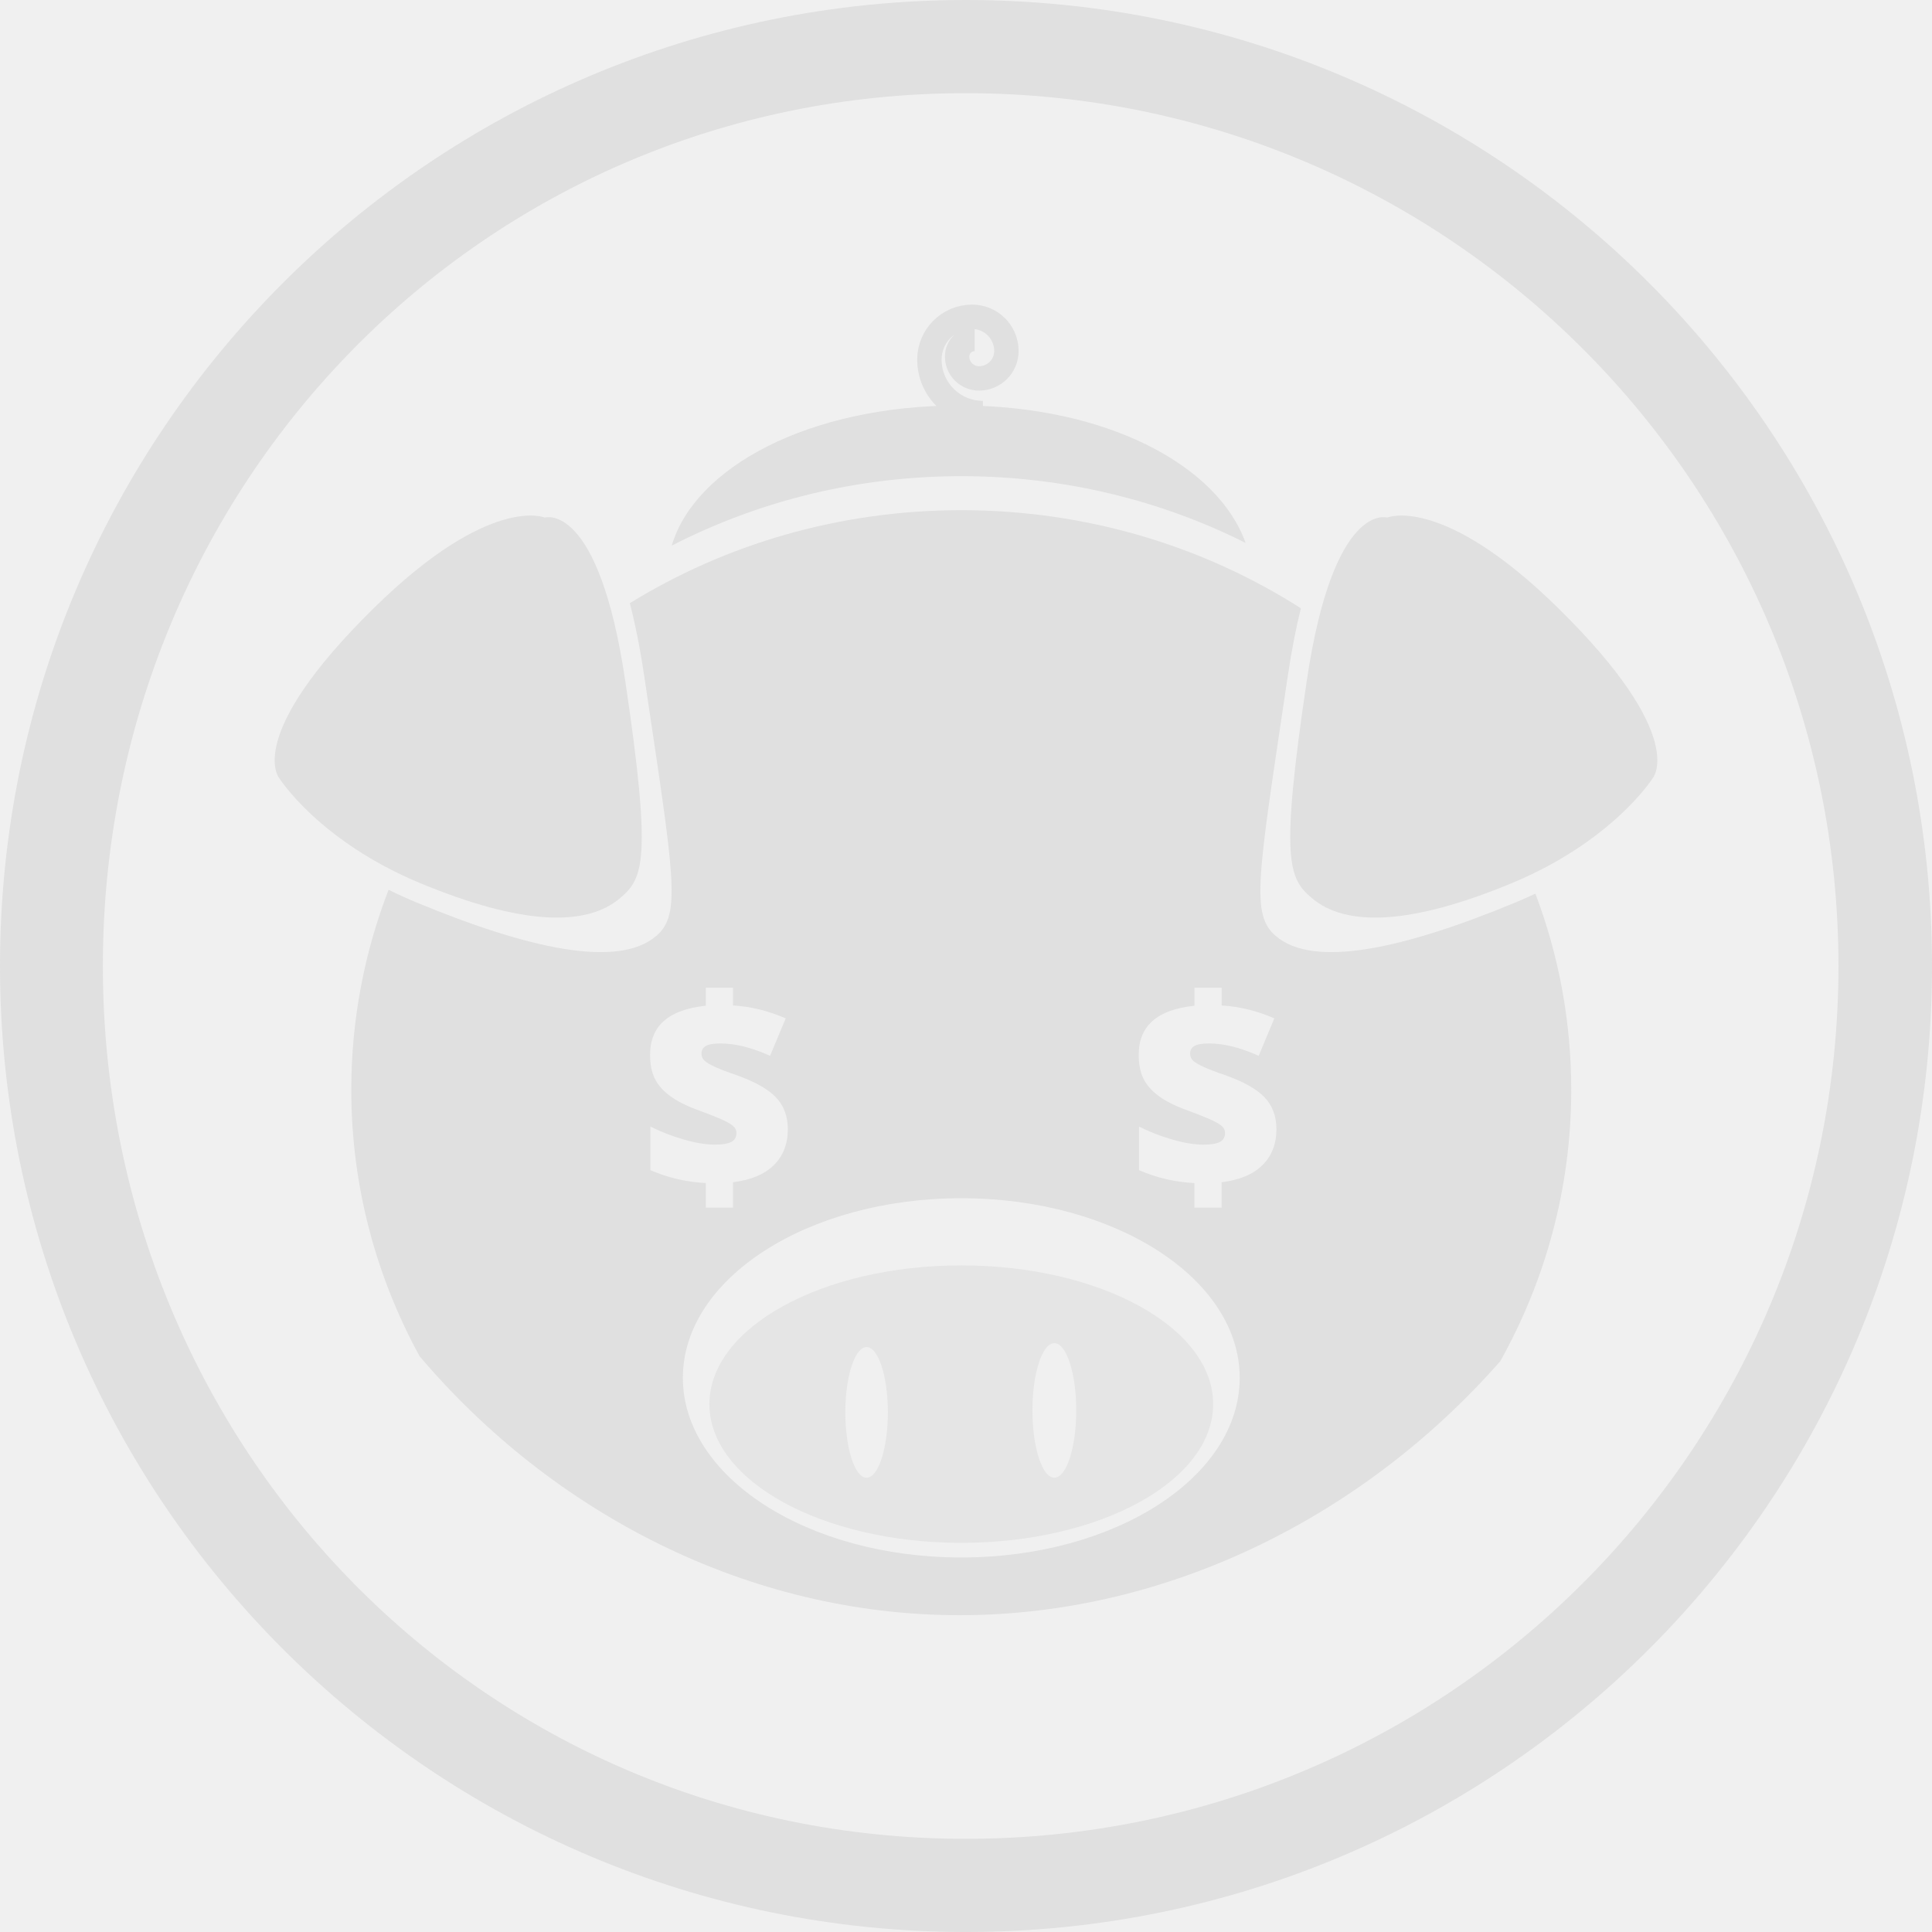
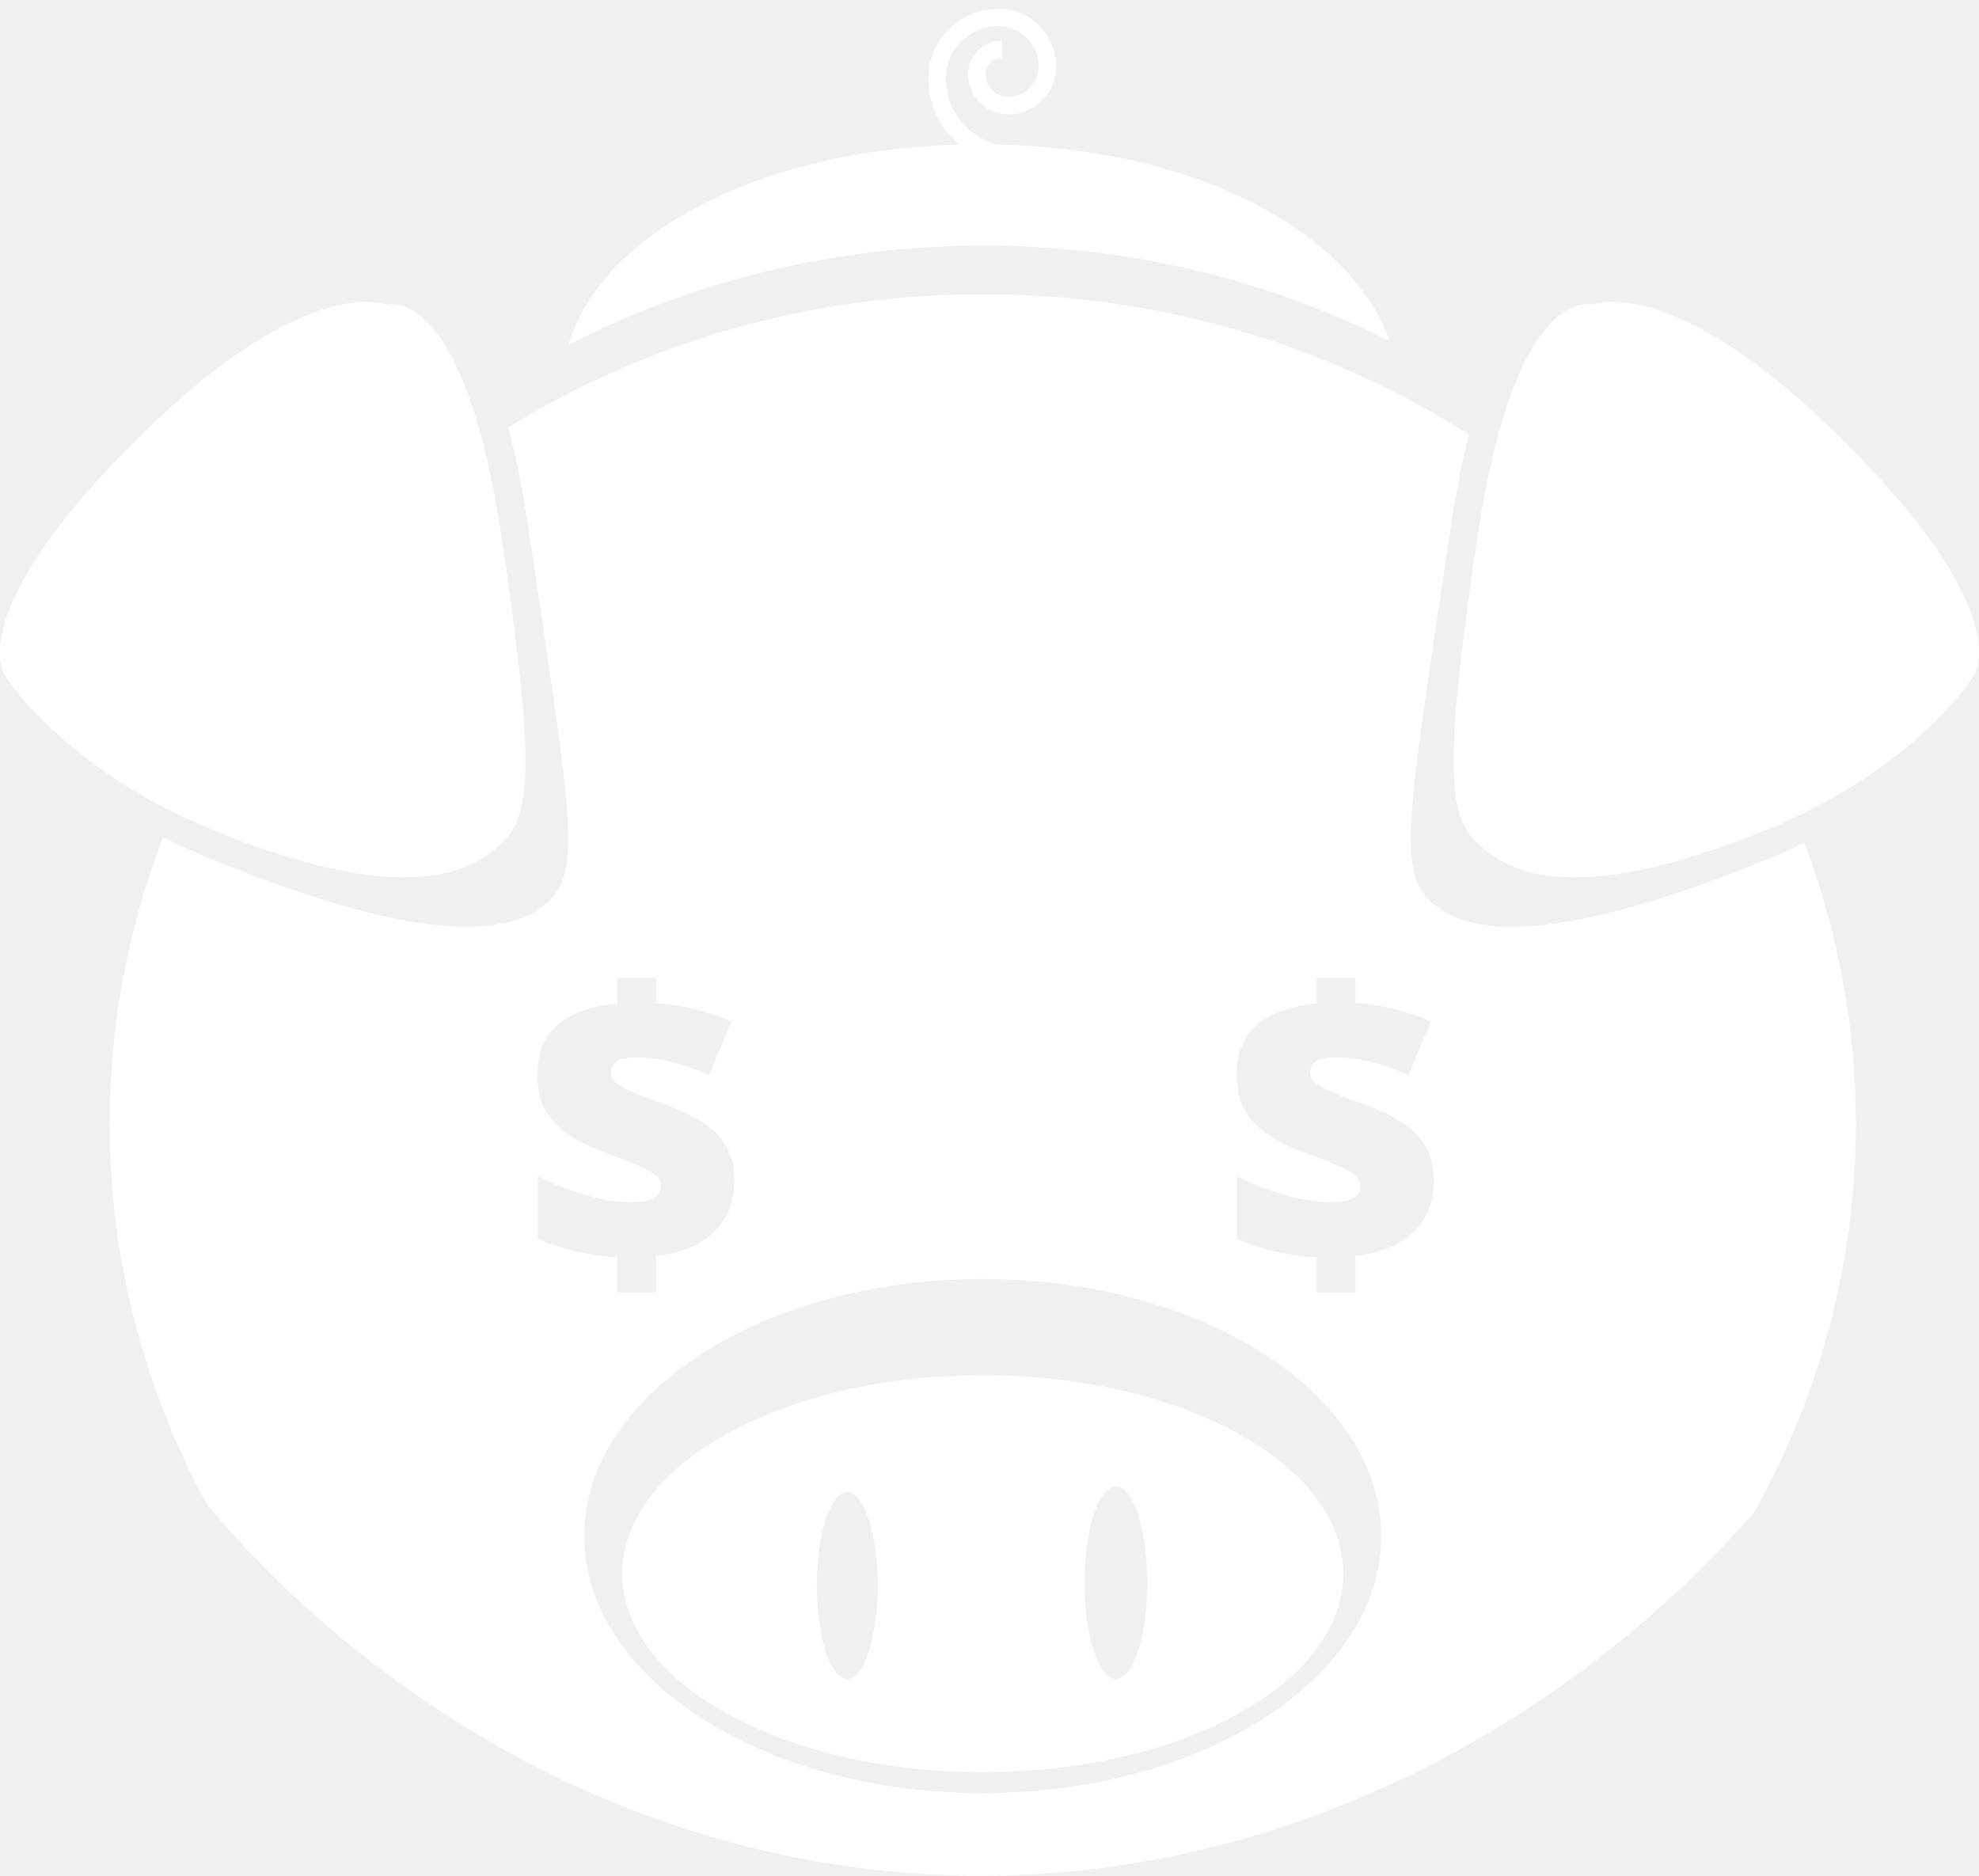
- <svg xmlns="http://www.w3.org/2000/svg" version="1.1" x="0px" y="0px" width="158.333px" height="158.333px" viewBox="0 0 158.333 158.333" enable-background="new 0 0 158.333 158.333" xml:space="preserve">
-   <g id="Background" display="none">
-     <ellipse display="inline" fill="#03A699" cx="79.167" cy="79.167" rx="71.587" ry="68.657" />
-   </g>
+ <svg xmlns="http://www.w3.org/2000/svg" version="1.1" id="Layer_1" x="0px" y="0px" width="113.313px" height="107.407px" viewBox="22.51 24.963 113.313 107.407" enable-background="new 22.51 24.963 113.313 107.407" xml:space="preserve">
  <g id="Vector">
-     <path id="Last_Feature_1_" fill="none" stroke="#E0E0E0" stroke-width="2" stroke-miterlimit="10" d="M80.549,33.851   c-2.42,0-4.382-1.962-4.382-4.382c0-1.936,1.57-3.506,3.506-3.506c1.549,0,2.805,1.256,2.805,2.805   c0,1.239-1.005,2.244-2.244,2.244c-0.991,0-1.795-0.804-1.795-1.795c0-0.793,0.643-1.436,1.436-1.436" />
-     <path id="Ear_4_" fill="#E0E0E0" d="M44.649,42.417c0,0,4.396-1.399,6.593,13.386c2.198,14.785,1.462,16.184-0.4,17.782   c-2.82,2.421-8.192,2.198-16.383-1.199c-8.291-3.438-11.558-8.591-11.558-8.591s-3.027-3.397,7.762-13.986   C40.16,40.488,44.649,42.417,44.649,42.417z" />
-     <path id="Ear_3_" fill="#E0E0E0" d="M113.684,42.417c0,0-4.396-1.399-6.593,13.386s-1.462,16.184,0.4,17.782   c2.82,2.421,8.192,2.198,16.383-1.199c8.291-3.438,11.558-8.591,11.558-8.591s3.027-3.397-7.762-13.986   C118.173,40.488,113.684,42.417,113.684,42.417z" />
+     <path id="Last_Feature_1_" fill="none" stroke="#FFFFFF" stroke-miterlimit="10" d="M80.549,33.851   c-2.42,0-4.382-1.962-4.382-4.382c0-1.936,1.57-3.506,3.506-3.506c1.549,0,2.805,1.256,2.805,2.805   c0,1.239-1.005,2.244-2.244,2.244c-0.991,0-1.795-0.804-1.795-1.795c0-0.793,0.643-1.436,1.436-1.436" />
+     <path id="Ear_4_" fill="#FFFFFF" d="M44.649,42.417c0,0,4.396-1.399,6.593,13.386c2.198,14.785,1.462,16.184-0.4,17.782   c-2.82,2.421-8.192,2.198-16.383-1.199c-8.291-3.438-11.558-8.591-11.558-8.591s-3.027-3.397,7.762-13.986   C40.16,40.488,44.649,42.417,44.649,42.417z" />
+     <path id="Ear_3_" fill="#FFFFFF" d="M113.684,42.417c0,0-4.396-1.399-6.593,13.386s-1.462,16.184,0.4,17.782   c2.82,2.421,8.192,2.198,16.383-1.199c8.291-3.438,11.558-8.591,11.558-8.591s3.027-3.397-7.762-13.986   C118.173,40.488,113.684,42.417,113.684,42.417z" />
    <g id="Skeleton_1_">
-       <path fill="#E0E0E0" d="M125.831,73.237c-0.515,0.242-1.049,0.48-1.604,0.71c-9.128,3.785-16.534,5.454-19.676,2.757    c-2.074-1.781-1.473-4.76,0.976-21.234c0.323-2.176,0.69-4.029,1.082-5.621c-7.955-5.075-17.528-8.038-27.83-8.038    c-10.015,0-19.341,2.801-27.161,7.62c0.432,1.682,0.836,3.668,1.188,6.039c2.449,16.474,3.05,19.453,0.976,21.234    c-3.142,2.698-10.549,1.028-19.676-2.757c-0.795-0.33-1.545-0.674-2.259-1.027c-1.977,5.11-3.058,10.632-3.058,16.394    c0,7.875,2.029,15.296,5.598,21.835c10.875,12.819,26.873,21.221,44.253,21.221c17.199,0,33.256-8.227,44.314-20.82    c3.706-6.635,5.814-14.2,5.814-22.236C128.769,83.671,127.731,78.259,125.831,73.237z M60.045,92.246    c-0.205-0.165-0.546-0.352-1.023-0.56c-0.477-0.208-1.122-0.459-1.933-0.754c-0.912-0.337-1.648-0.716-2.208-1.136    c-0.56-0.42-0.968-0.89-1.222-1.411c-0.255-0.521-0.382-1.169-0.382-1.944c0-1.185,0.381-2.111,1.142-2.779    c0.761-0.668,1.903-1.081,3.425-1.239v-1.475h2.229v1.454c1.429,0.079,2.868,0.431,4.319,1.055l-1.282,3.069    c-1.501-0.675-2.854-1.012-4.06-1.012c-0.574,0-0.978,0.07-1.212,0.21c-0.233,0.14-0.35,0.346-0.35,0.619    c0,0.237,0.084,0.433,0.253,0.587c0.169,0.154,0.461,0.327,0.878,0.517c0.416,0.19,0.994,0.411,1.734,0.662    c1.501,0.531,2.578,1.136,3.231,1.815c0.653,0.679,0.98,1.553,0.98,2.622c0,1.206-0.382,2.186-1.147,2.94    c-0.765,0.754-1.879,1.221-3.344,1.4v2.079h-2.229v-2.014c-1.572-0.072-3.087-0.424-4.545-1.055v-3.576    c0.833,0.424,1.738,0.777,2.714,1.061c0.976,0.284,1.834,0.425,2.574,0.425c0.61,0,1.057-0.074,1.341-0.221    c0.284-0.147,0.425-0.393,0.425-0.738C60.352,92.613,60.249,92.412,60.045,92.246z M78.78,127.64    c-12.602,0-22.817-6.591-22.817-14.721c0-8.13,10.216-14.721,22.817-14.721s22.817,6.591,22.817,14.721    C101.597,121.049,91.381,127.64,78.78,127.64z M103.46,95.488c-0.765,0.754-1.879,1.221-3.344,1.4v2.079h-2.229v-2.014    c-1.572-0.072-3.087-0.424-4.545-1.055v-3.576c0.833,0.424,1.738,0.777,2.714,1.061c0.976,0.284,1.834,0.425,2.574,0.425    c0.61,0,1.057-0.074,1.341-0.221c0.284-0.147,0.425-0.393,0.425-0.738c0-0.237-0.102-0.438-0.307-0.603    c-0.205-0.165-0.546-0.352-1.023-0.56c-0.477-0.208-1.122-0.459-1.933-0.754c-0.912-0.337-1.648-0.716-2.208-1.136    c-0.56-0.42-0.968-0.89-1.222-1.411c-0.255-0.521-0.382-1.169-0.382-1.944c0-1.185,0.381-2.111,1.142-2.779    c0.761-0.668,1.903-1.081,3.425-1.239v-1.475h2.229v1.454c1.429,0.079,2.868,0.431,4.319,1.055l-1.282,3.069    c-1.501-0.675-2.854-1.012-4.06-1.012c-0.574,0-0.978,0.07-1.212,0.21c-0.233,0.14-0.35,0.346-0.35,0.619    c0,0.237,0.084,0.433,0.253,0.587c0.169,0.154,0.461,0.327,0.878,0.517c0.416,0.19,0.994,0.411,1.734,0.662    c1.501,0.531,2.578,1.136,3.231,1.815c0.653,0.679,0.98,1.553,0.98,2.622C104.607,93.754,104.224,94.734,103.46,95.488z" />
+       <path fill="#FFFFFF" d="M125.831,73.237c-0.515,0.242-1.049,0.48-1.604,0.71c-9.128,3.785-16.534,5.454-19.676,2.757    c-2.074-1.781-1.473-4.76,0.976-21.234c0.323-2.176,0.69-4.029,1.082-5.621c-7.955-5.075-17.528-8.038-27.83-8.038    c-10.015,0-19.341,2.801-27.161,7.62c0.432,1.682,0.836,3.668,1.188,6.039c2.449,16.474,3.05,19.453,0.976,21.234    c-3.142,2.698-10.549,1.028-19.676-2.757c-0.795-0.33-1.545-0.674-2.259-1.027c-1.977,5.11-3.058,10.632-3.058,16.394    c0,7.875,2.029,15.296,5.598,21.835C45.262,123.968,61.26,132.37,78.64,132.37c17.199,0,33.256-8.227,44.314-20.82    c3.706-6.635,5.814-14.2,5.814-22.236C128.769,83.671,127.731,78.259,125.831,73.237z M60.045,92.246    c-0.205-0.165-0.546-0.352-1.023-0.56c-0.477-0.208-1.122-0.459-1.933-0.754c-0.912-0.337-1.648-0.716-2.208-1.136    s-0.968-0.89-1.222-1.411c-0.255-0.521-0.382-1.169-0.382-1.944c0-1.185,0.381-2.111,1.142-2.779    c0.761-0.668,1.903-1.081,3.425-1.239v-1.475h2.229v1.454c1.429,0.079,2.868,0.431,4.319,1.055l-1.282,3.069    c-1.501-0.675-2.854-1.012-4.06-1.012c-0.574,0-0.978,0.07-1.212,0.21c-0.233,0.14-0.35,0.346-0.35,0.619    c0,0.237,0.084,0.433,0.253,0.587s0.461,0.327,0.878,0.517c0.416,0.19,0.994,0.411,1.734,0.662    c1.501,0.531,2.578,1.136,3.231,1.815s0.98,1.553,0.98,2.622c0,1.206-0.382,2.186-1.147,2.94c-0.765,0.754-1.879,1.221-3.344,1.4    v2.079h-2.229v-2.014c-1.572-0.072-3.087-0.424-4.545-1.055V92.32c0.833,0.424,1.738,0.777,2.714,1.061s1.834,0.425,2.574,0.425    c0.61,0,1.057-0.074,1.341-0.221s0.425-0.393,0.425-0.738C60.352,92.613,60.249,92.412,60.045,92.246z M78.78,127.64    c-12.602,0-22.817-6.591-22.817-14.721S66.179,98.198,78.78,98.198s22.817,6.591,22.817,14.721S91.381,127.64,78.78,127.64z     M103.46,95.488c-0.765,0.754-1.879,1.221-3.344,1.4v2.079h-2.229v-2.014c-1.572-0.072-3.087-0.424-4.545-1.055v-3.576    c0.833,0.424,1.738,0.777,2.714,1.061s1.834,0.425,2.574,0.425c0.61,0,1.057-0.074,1.341-0.221    c0.284-0.147,0.425-0.393,0.425-0.738c0-0.237-0.102-0.438-0.307-0.603c-0.205-0.165-0.546-0.352-1.023-0.56    c-0.477-0.208-1.122-0.459-1.933-0.754c-0.912-0.337-1.648-0.716-2.208-1.136s-0.968-0.89-1.222-1.411    c-0.255-0.521-0.382-1.169-0.382-1.944c0-1.185,0.381-2.111,1.142-2.779s1.903-1.081,3.425-1.239v-1.475h2.229v1.454    c1.429,0.079,2.868,0.431,4.319,1.055l-1.282,3.069c-1.501-0.675-2.854-1.012-4.06-1.012c-0.574,0-0.978,0.07-1.212,0.21    c-0.233,0.14-0.35,0.346-0.35,0.619c0,0.237,0.084,0.433,0.253,0.587s0.461,0.327,0.878,0.517c0.416,0.19,0.994,0.411,1.734,0.662    c1.501,0.531,2.578,1.136,3.231,1.815s0.98,1.553,0.98,2.622C104.607,93.754,104.224,94.734,103.46,95.488z" />
    </g>
-     <path id="Body" fill="#E0E0E0" d="M78.78,39.024c8.415,0,16.343,1.978,23.3,5.469c-2.215-6.251-11.21-11.265-23.452-11.265   c-12.393,0-21.697,5.099-23.577,11.488C62.111,41.089,70.19,39.024,78.78,39.024z" />
-     <path id="Nose_1_" fill="#E5E5E5" d="M78.78,103.703c-11.4,0-20.642,5.09-20.642,11.369c0,6.279,9.242,11.369,20.642,11.369   s20.642-5.09,20.642-11.369C99.421,108.793,90.18,103.703,78.78,103.703z M71.02,121.103c-0.963,0-1.743-2.397-1.743-5.353   s0.78-5.353,1.743-5.353c0.963,0,1.743,2.397,1.743,5.353S71.983,121.103,71.02,121.103z M86.406,121.103   c-0.991,0-1.795-2.469-1.795-5.514c0-3.045,0.804-5.514,1.795-5.514c0.991,0,1.795,2.469,1.795,5.514   C88.201,118.635,87.397,121.103,86.406,121.103z" />
-   </g>
-   <g id="Circle">
-     <path fill="#E0E0E0" d="M79.167,0C35.444,0,0,35.444,0,79.167s35.444,79.167,79.167,79.167s79.167-35.444,79.167-79.167   S122.889,0,79.167,0z M79.137,150.697c-39.505,0-70.707-32.025-70.707-71.53s31.202-71.53,70.707-71.53s71.53,32.025,71.53,71.53   S118.643,150.697,79.137,150.697z" />
-   </g>
-   <g id="Letter" display="none">
-     <text transform="matrix(1 0 0 1 189.233 115.0717)" fill="#E0E0E0" font-family="'AlegreyaSans-Bold'" font-size="100">BillMate</text>
-     <g display="inline">
-       <path fill="#E0E0E0" d="M243.933,96.871c0,12.467-9.768,18.7-29.3,18.7c-5.734,0-11.6-0.167-17.6-0.5l0.7-19.2l-0.7-45.2l22.9-0.1    c6.6,0,11.732,1.384,15.4,4.15c3.666,2.767,5.5,6.75,5.5,11.95c0,3.467-0.85,6.5-2.551,9.1c-1.699,2.6-4.117,4.567-7.25,5.9    C239.634,83.672,243.933,88.738,243.933,96.871z M226.683,103.371c2.3-1.666,3.45-4.065,3.45-7.2c0-4.733-3.067-7.666-9.2-8.8    l-11.1,0.2l-0.1,7.1l0.3,10.8c2.333,0.267,4.633,0.4,6.9,0.4C221.133,105.871,224.383,105.039,226.683,103.371z M224.333,62.221    c-1.734-1.233-4.767-1.85-9.1-1.85h-4.9l-0.3,17.5l9.4,0.3c5-1.333,7.5-4.566,7.5-9.7    C226.933,65.539,226.066,63.456,224.333,62.221z" />
-       <path fill="#E0E0E0" d="M265.183,47.571c1.166,1.2,1.75,2.867,1.75,5c0,2.267-0.634,4.067-1.899,5.4c-1.268,1.334-3,2-5.2,2    s-3.885-0.6-5.05-1.8c-1.168-1.2-1.75-2.9-1.75-5.1s0.649-3.966,1.949-5.3c1.301-1.333,3.083-2,5.351-2    C262.399,45.772,264.016,46.371,265.183,47.571z M266.433,115.071h-13.3l0.7-19.2l-0.601-26.4l13.301-1.1l-0.801,26.2    L266.433,115.071z" />
-       <path fill="#E0E0E0" d="M292.332,115.071h-13.3l0.7-19.3l-0.601-49.9l13.301-1l-0.801,49.7L292.332,115.071z" />
-       <path fill="#E0E0E0" d="M318.631,115.071h-13.3l0.7-19.3l-0.601-49.9l13.301-1l-0.801,49.7L318.631,115.071z" />
-       <path fill="#E0E0E0" d="M388.029,115.071l-1-19.5l-2.301-24.8h-1l-14.399,37.5h-10.5l-13.101-37.5h-0.899l-2.5,23.5l-1.4,20.8    h-11.399l6.5-64.4h15.6l2.6,9.5l10.2,30.5h0.9l10.7-30.5l2.899-9.5h15.3l5.801,64.4H388.029z" />
-       <path fill="#E0E0E0" d="M440.279,71.121c2.899,2.3,4.35,5.518,4.35,9.65c0,1.2-0.2,5-0.6,11.4c-0.335,7.667-0.5,11.267-0.5,10.8    c0,1.134,0.165,1.917,0.5,2.35c0.333,0.435,0.933,0.65,1.8,0.65c0.666,0,1.533-0.133,2.6-0.4l1,0.8l-1.199,7    c-2.135,1.4-4.567,2.233-7.301,2.5c-4.199-0.4-6.767-2.833-7.699-7.3h-0.7c-3.335,3.534-6.768,6-10.3,7.4    c-4.801-0.067-8.567-1.333-11.301-3.8c-2.734-2.466-4.1-5.833-4.1-10.1c0-6.466,3.433-10.366,10.3-11.7l15.3-2.9v-4.1    c0-4.333-2.134-6.5-6.399-6.5c-4,0-8.768,1.935-14.3,5.8l-1-0.6l-1.5-8.8c5.865-3.733,12.199-5.6,19-5.6    C433.362,67.672,437.379,68.821,440.279,71.121z M418.629,100.672c0,1.734,0.466,3.084,1.4,4.05    c0.933,0.967,2.232,1.45,3.899,1.45c2.601,0,5.333-1.533,8.2-4.6l0.2-7.4l-10.6,2.3    C419.662,96.939,418.629,98.339,418.629,100.672z" />
-       <path fill="#E0E0E0" d="M483.528,103.571l1.101,1l-1.3,7.9c-3.4,1.734-6.867,2.8-10.4,3.2c-9-0.933-13.5-5.333-13.5-13.2l0.5-8.3    l-0.1-17.2h-6.2l-0.5-0.7l0.7-7.3h5.899v-7.7l12.101-3.9l0.899,0.8l-0.3,10.8h11.9l0.399,0.7l-0.6,7.3h-11.9l-0.6,22.4    c0,2.135,0.399,3.65,1.2,4.55c0.8,0.9,2.133,1.35,4,1.35C478.962,105.272,481.194,104.706,483.528,103.571z" />
-       <path fill="#E0E0E0" d="M499.929,93.571c0.532,8.4,4.665,12.6,12.399,12.6c4.333,0,8.801-1.2,13.4-3.6l1.1,0.7l-1.8,9.8    c-4.667,2-9.334,3-14,3c-7.399,0-13.149-2.133-17.25-6.4c-4.1-4.266-6.149-10.133-6.149-17.6c0-7.533,2.065-13.466,6.199-17.8    c4.133-4.333,9.733-6.5,16.801-6.5c5.8,0,10.266,1.617,13.399,4.85c3.133,3.234,4.7,7.717,4.7,13.45c0,1.8-0.135,3.634-0.4,5.5    l-1.899,1.9L499.929,93.571z M510.129,76.471c-2.601,0-4.75,0.85-6.45,2.55c-1.7,1.7-2.851,4.117-3.45,7.25l16.8-0.5l0.2-1.2    C517.229,79.172,514.861,76.471,510.129,76.471z" />
-     </g>
+     <path id="Body" fill="#FFFFFF" d="M78.78,39.024c8.415,0,16.343,1.978,23.3,5.469c-2.215-6.251-11.21-11.265-23.452-11.265   c-12.393,0-21.697,5.099-23.577,11.488C62.111,41.089,70.19,39.024,78.78,39.024z" />
+     <path id="Nose_1_" fill="#FFFFFF" d="M78.78,103.703c-11.4,0-20.642,5.09-20.642,11.369c0,6.279,9.242,11.369,20.642,11.369   s20.642-5.09,20.642-11.369C99.421,108.793,90.18,103.703,78.78,103.703z M71.02,121.103c-0.963,0-1.743-2.397-1.743-5.353   s0.78-5.353,1.743-5.353s1.743,2.397,1.743,5.353S71.983,121.103,71.02,121.103z M86.406,121.103c-0.991,0-1.795-2.469-1.795-5.514   s0.804-5.514,1.795-5.514s1.795,2.469,1.795,5.514C88.201,118.635,87.397,121.103,86.406,121.103z" />
  </g>
</svg>
